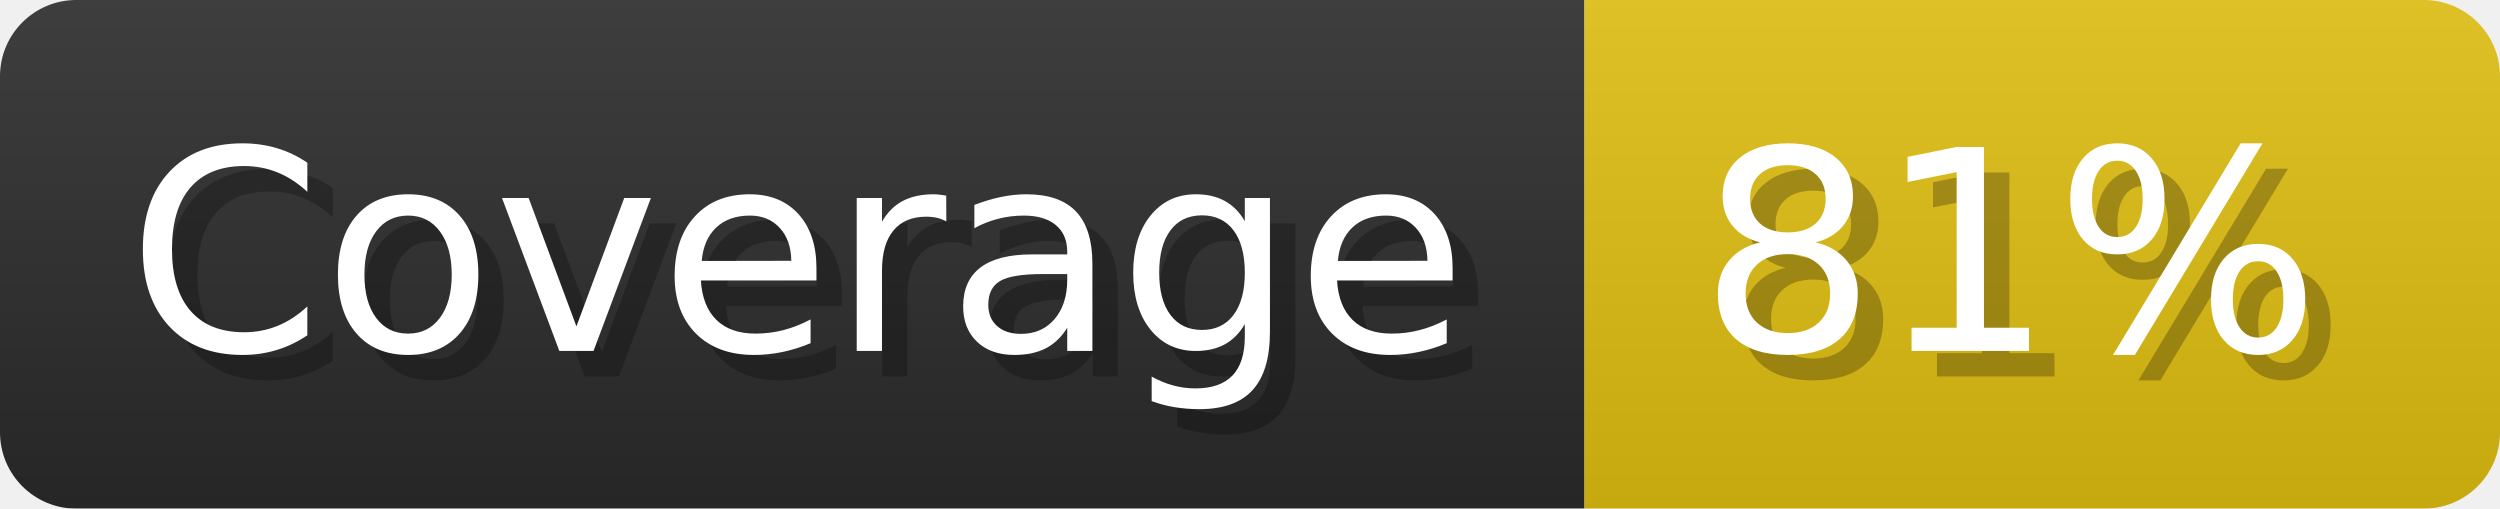
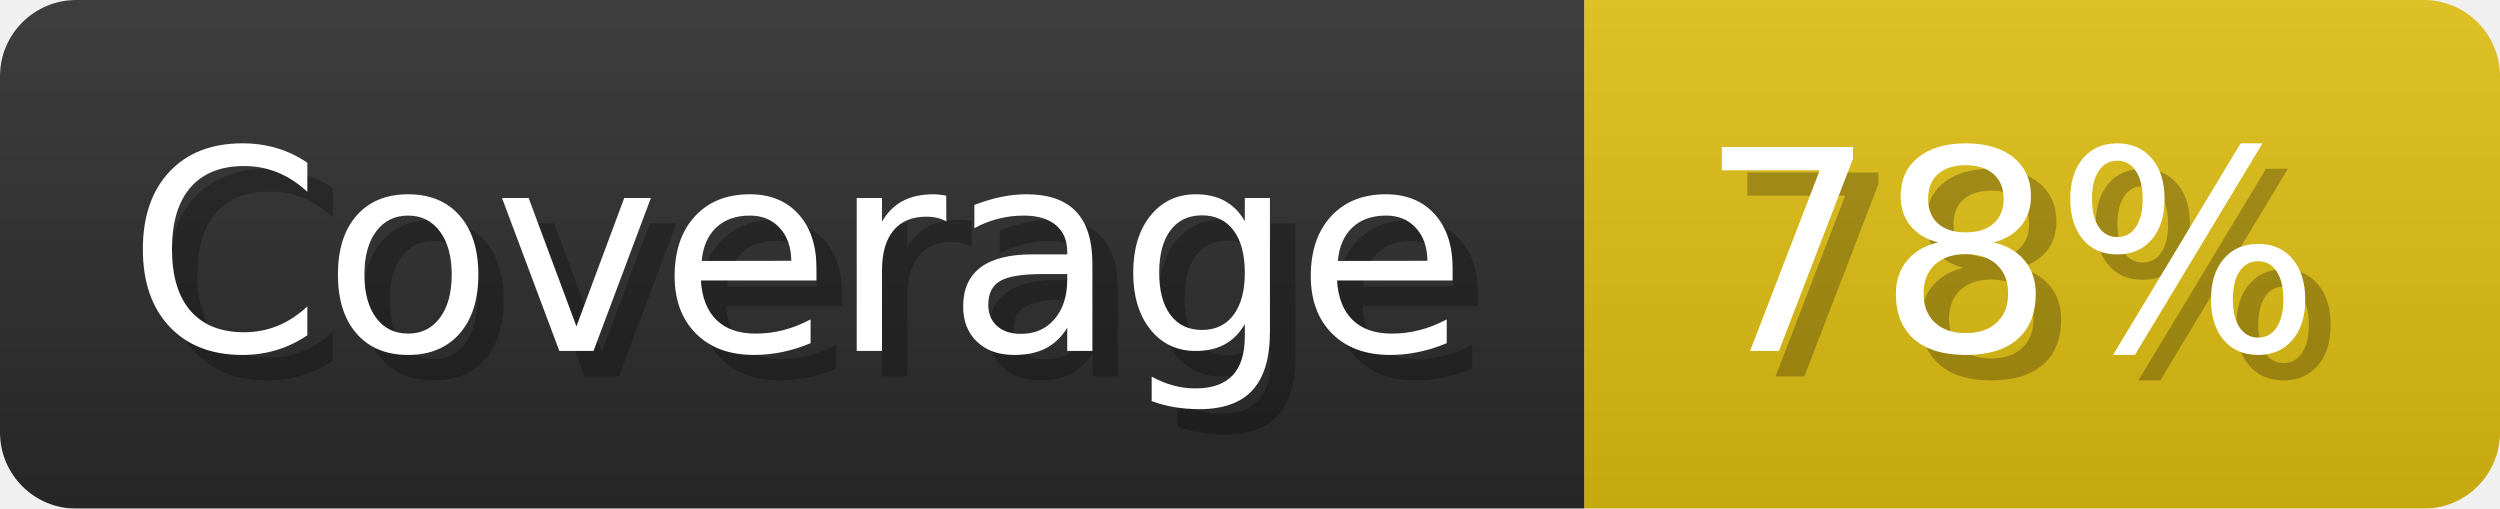
- <svg xmlns="http://www.w3.org/2000/svg" width="98.3" height="20" viewBox="0 0 983 200" role="img" aria-label="Coverage: 81%">
+ <svg xmlns="http://www.w3.org/2000/svg" width="98.3" height="20" viewBox="0 0 983 200" role="img" aria-label="Coverage: 78%">
  <linearGradient id="a" x2="0" y2="100%">
    <stop offset="0" stop-opacity=".1" stop-color="#EEE" />
    <stop offset="1" stop-opacity=".1" />
  </linearGradient>
  <mask id="m">
    <rect width="983" height="200" rx="30" fill="#FFF" />
  </mask>
  <g mask="url(#m)">
    <rect width="623" height="200" fill="#2A2A2A" />
    <rect width="360" height="200" fill="url(#x)" x="623" />
    <rect width="983" height="200" fill="url(#a)" />
  </g>
  <g aria-hidden="true" fill="#fff" text-anchor="start" font-family="Verdana,DejaVu Sans,sans-serif" font-size="110">
    <text x="60" y="148" textLength="523" fill="#000" opacity="0.25">Coverage</text>
    <text x="50" y="138" textLength="523">Coverage</text>
-     <text x="678" y="148" textLength="260" fill="#000" opacity="0.25">81%</text>
-     <text x="668" y="138" textLength="260">81%</text>
+     <text x="678" y="148" textLength="260" fill="#000" opacity="0.25">78%</text>
+     <text x="668" y="138" textLength="260">78%</text>
  </g>
  <linearGradient id="x" x1="0%" y1="0%" x2="100%" y2="0%">
    <stop offset="0%" style="stop-color:#DB1" />
    <stop offset="50%" style="stop-color:#DB1" />
    <stop offset="100%" style="stop-color:#DB1" />
  </linearGradient>
</svg>
